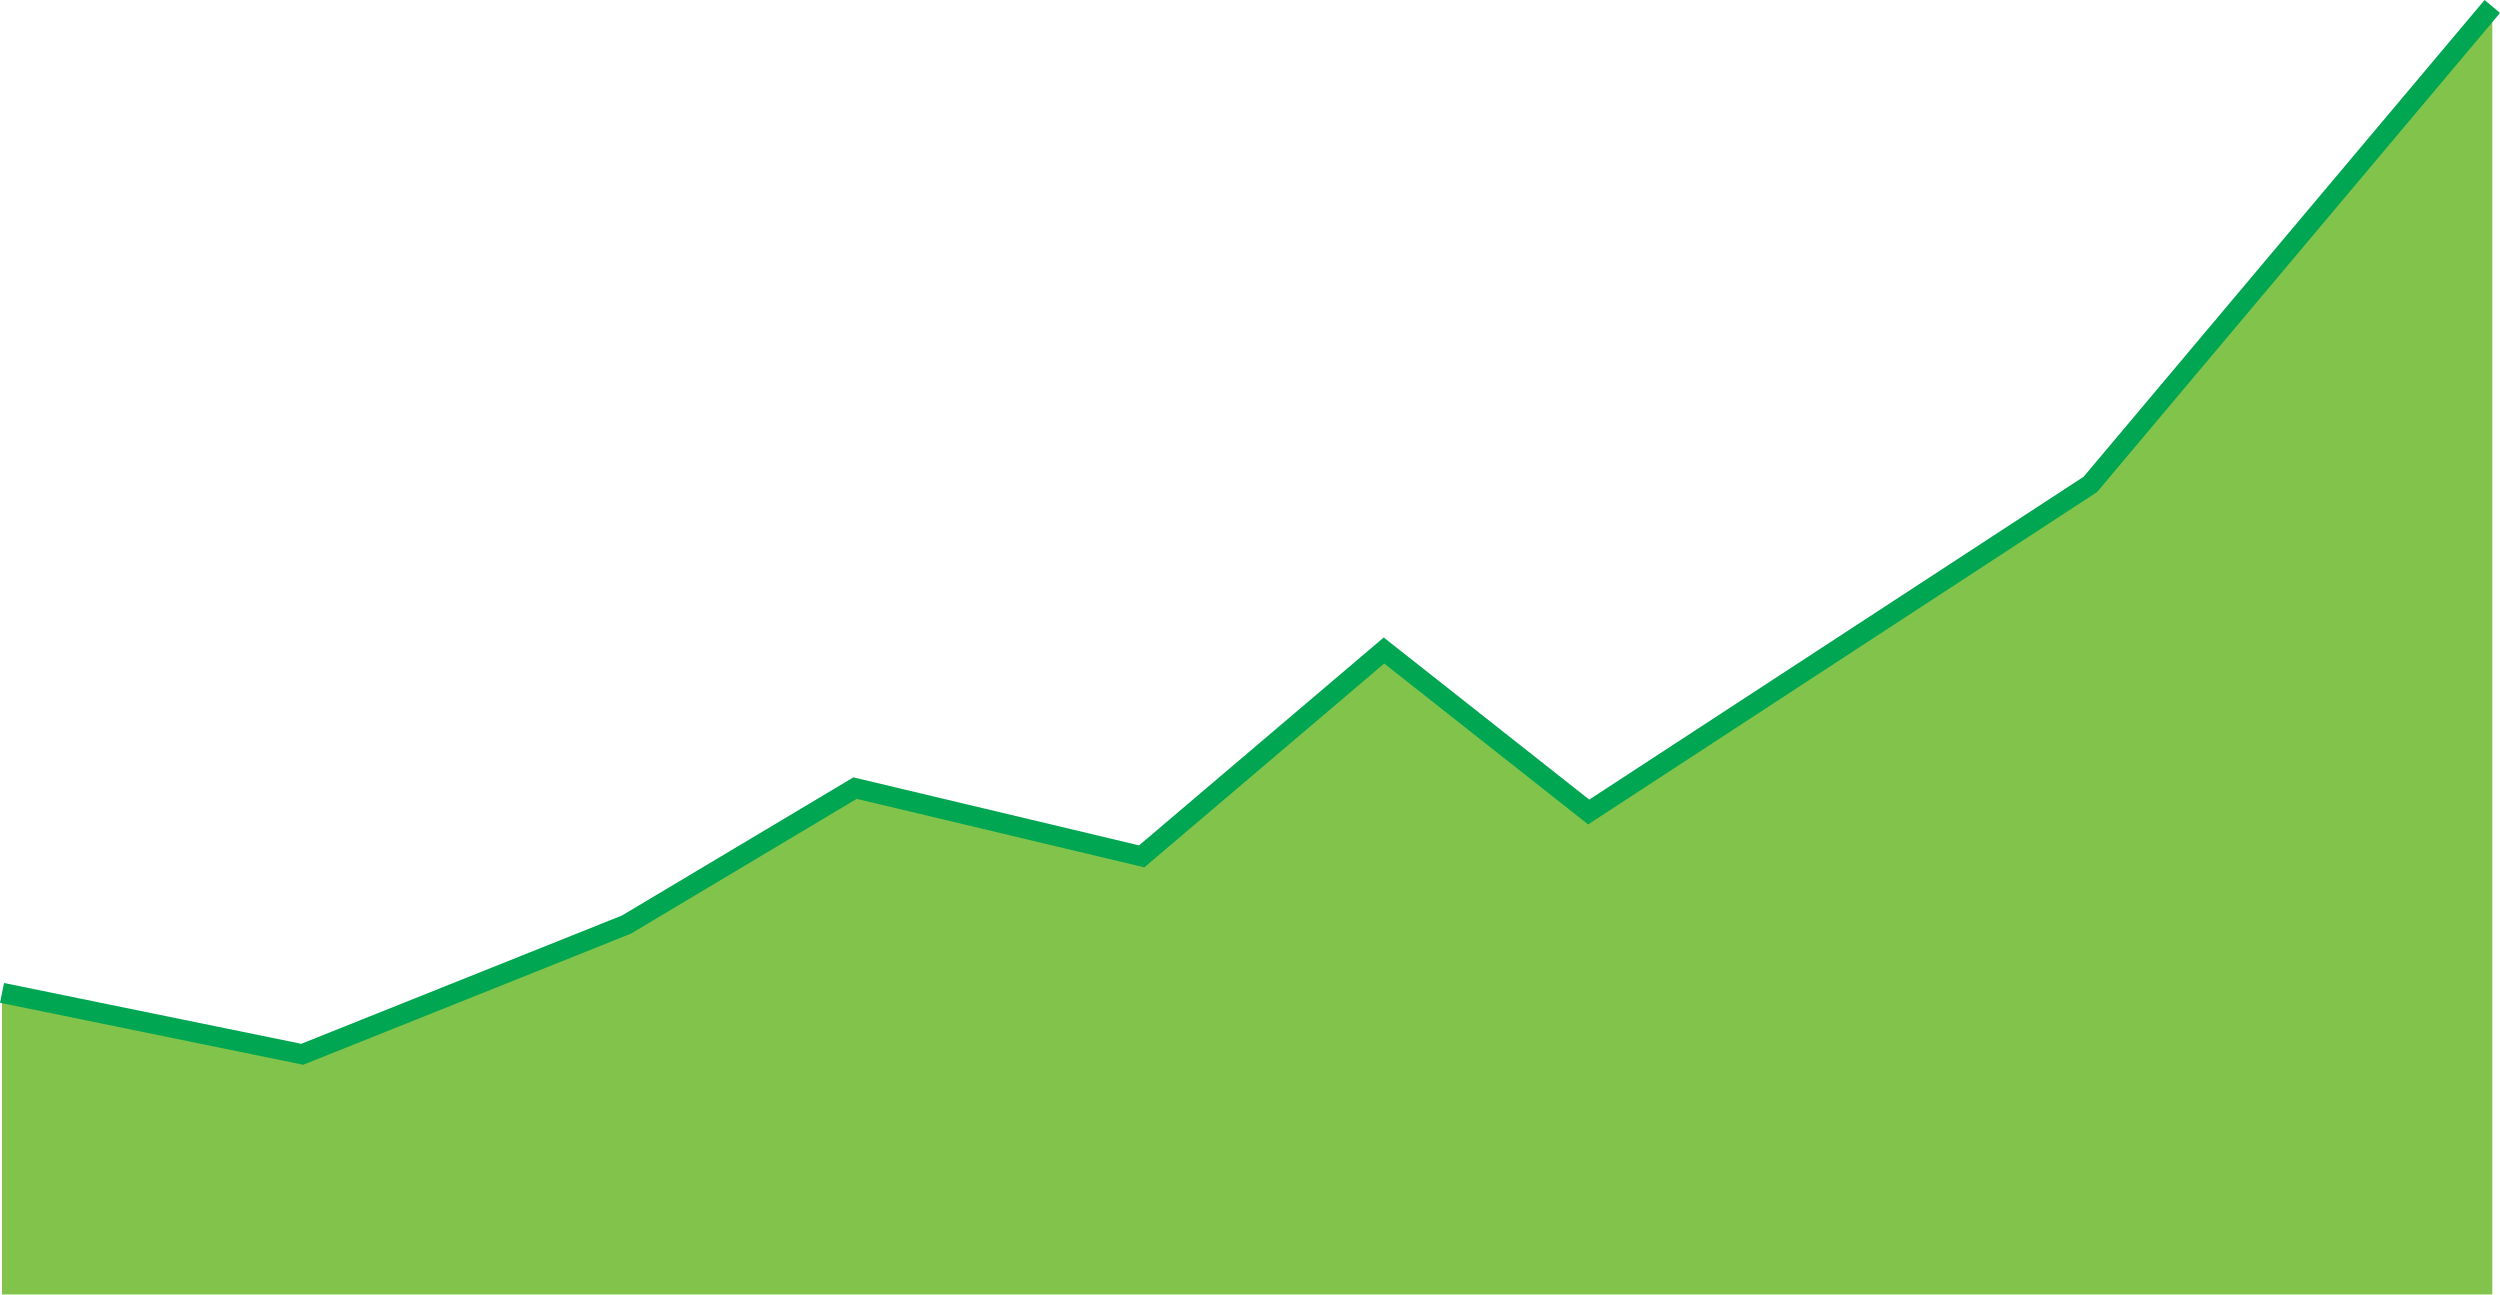
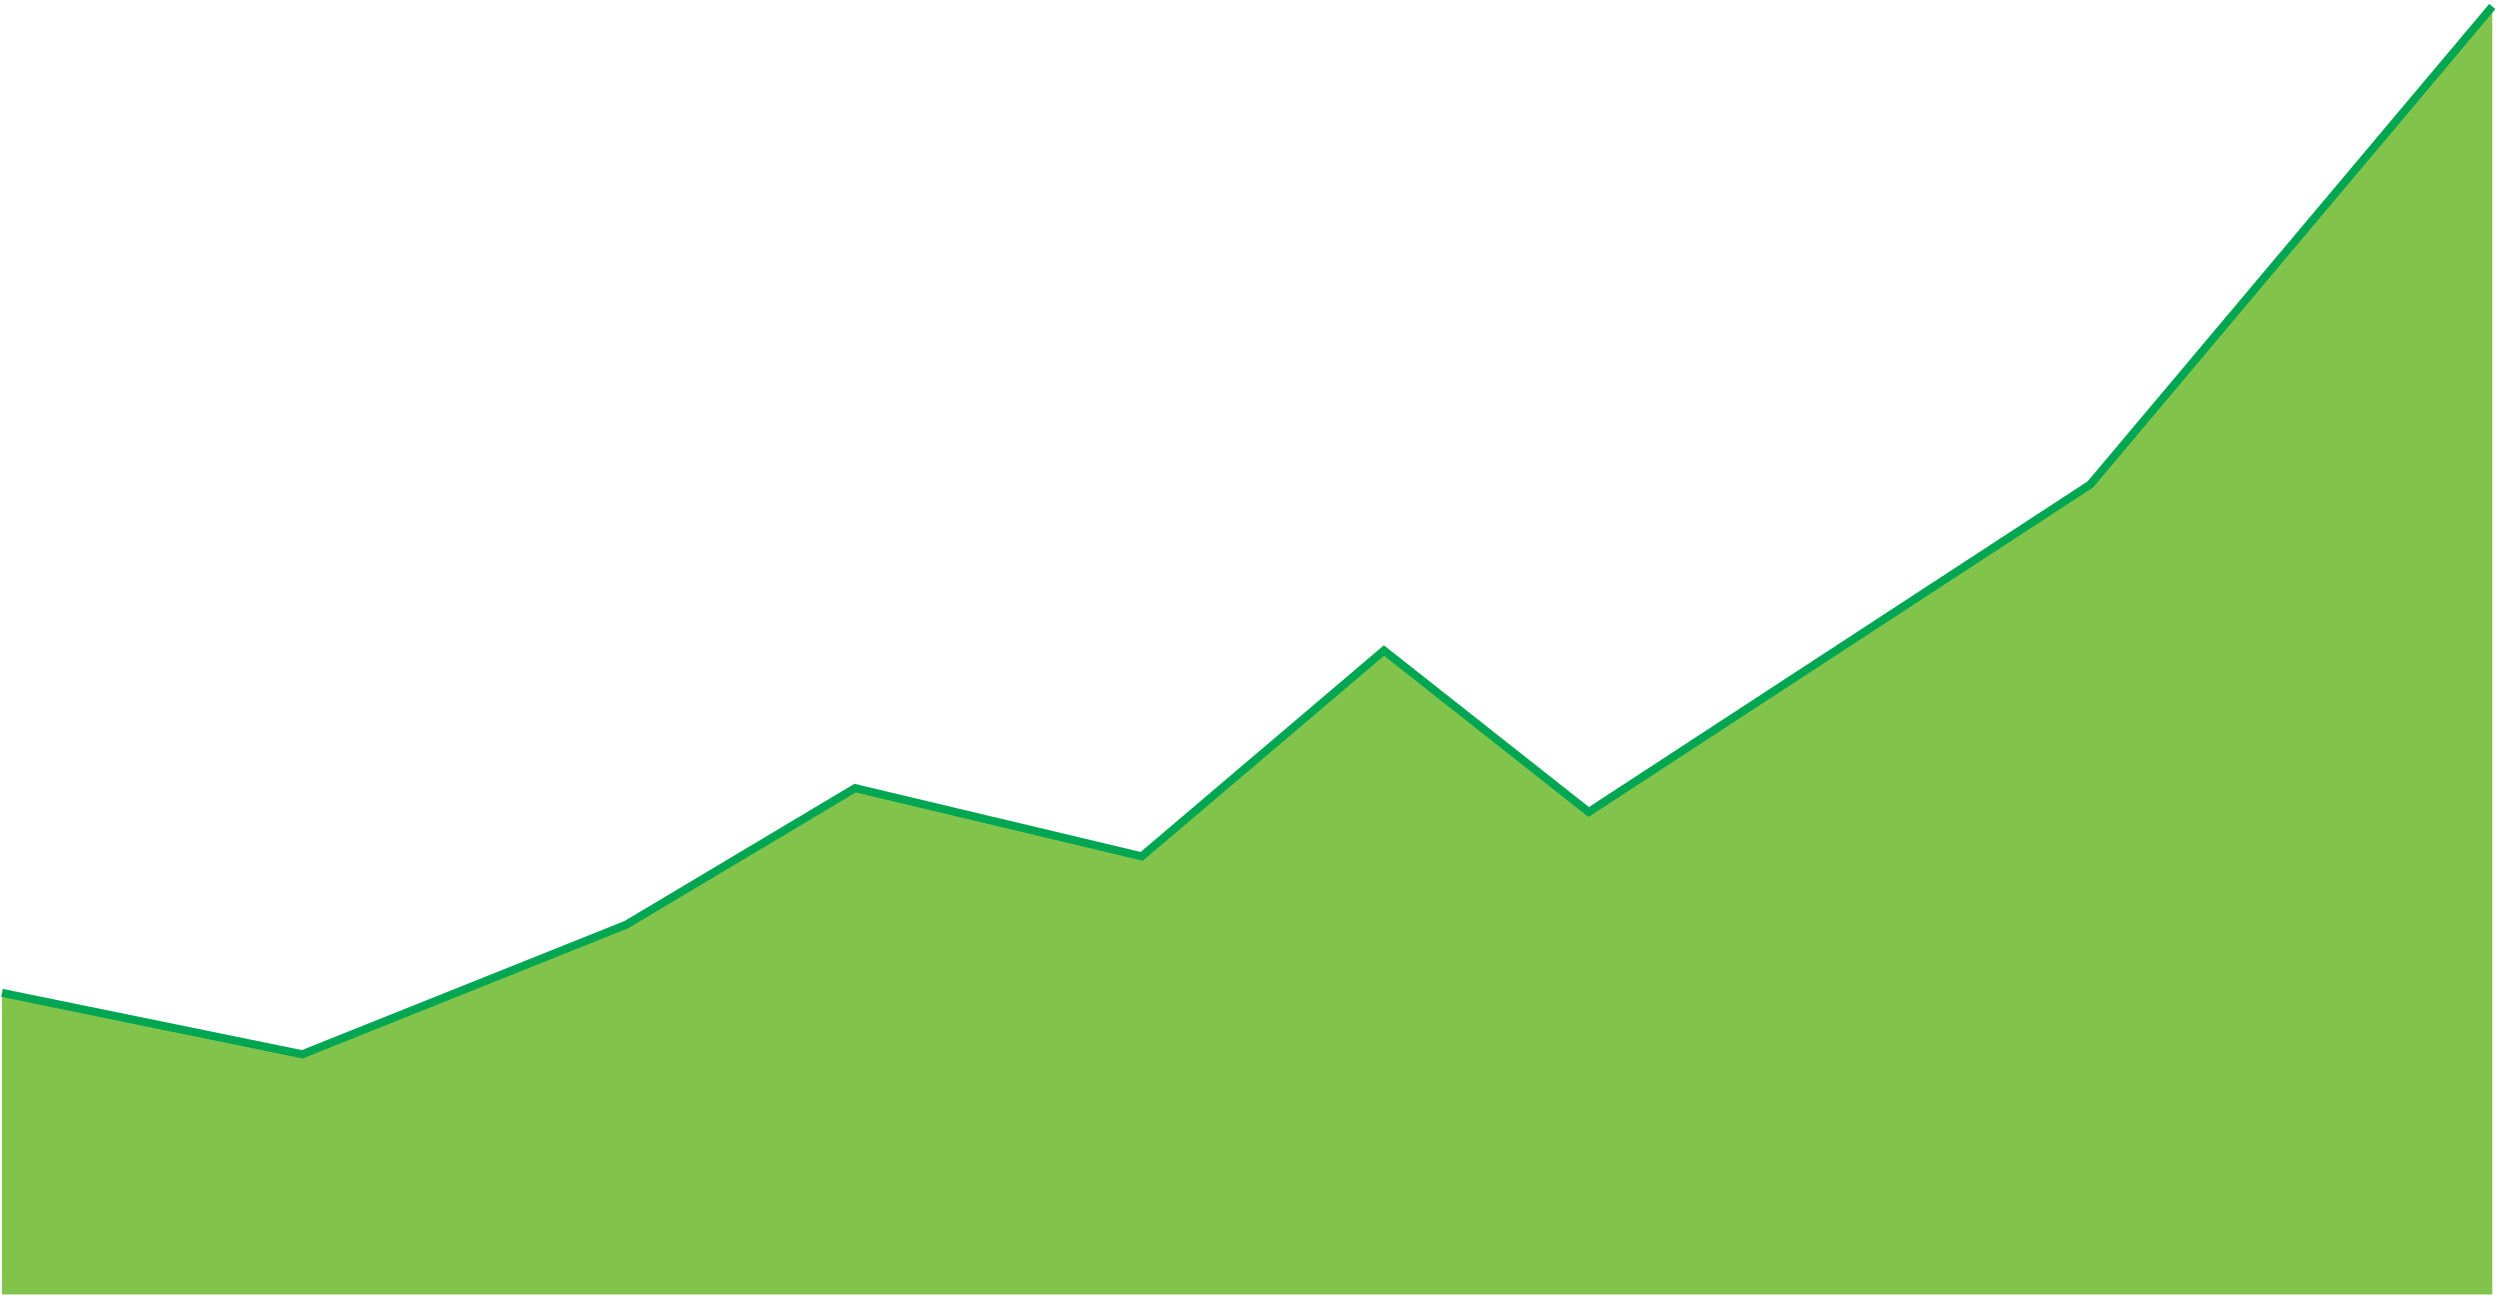
<svg xmlns="http://www.w3.org/2000/svg" viewBox="0 0 620.57 321.32">
  <g id="a">
    <polygon points=".5 246.46 75.02 261.7 155.49 229.51 212.25 195.63 283.4 212.57 343.54 161.47 394.36 201.56 518.88 120.24 618.66 1.61 618.66 321.32 .5 321.32 .5 246.46" fill="#81c34b" />
  </g>
  <g id="b">
-     <polyline points=".5 246.46 75.02 261.7 155.49 229.51 212.25 195.63 283.4 212.57 343.54 161.47 394.36 201.56 518.88 120.24 618.66 1.61" fill="none" stroke="#00a651" stroke-miterlimit="10" stroke-width="5" />
+     <polyline points=".5 246.46 75.02 261.7 155.49 229.51 212.25 195.63 283.4 212.57 343.54 161.47 394.36 201.56 518.88 120.24 618.66 1.61" fill="none" stroke="#00a651" stroke-miterlimit="10" stroke-width="2" />
  </g>
</svg>
